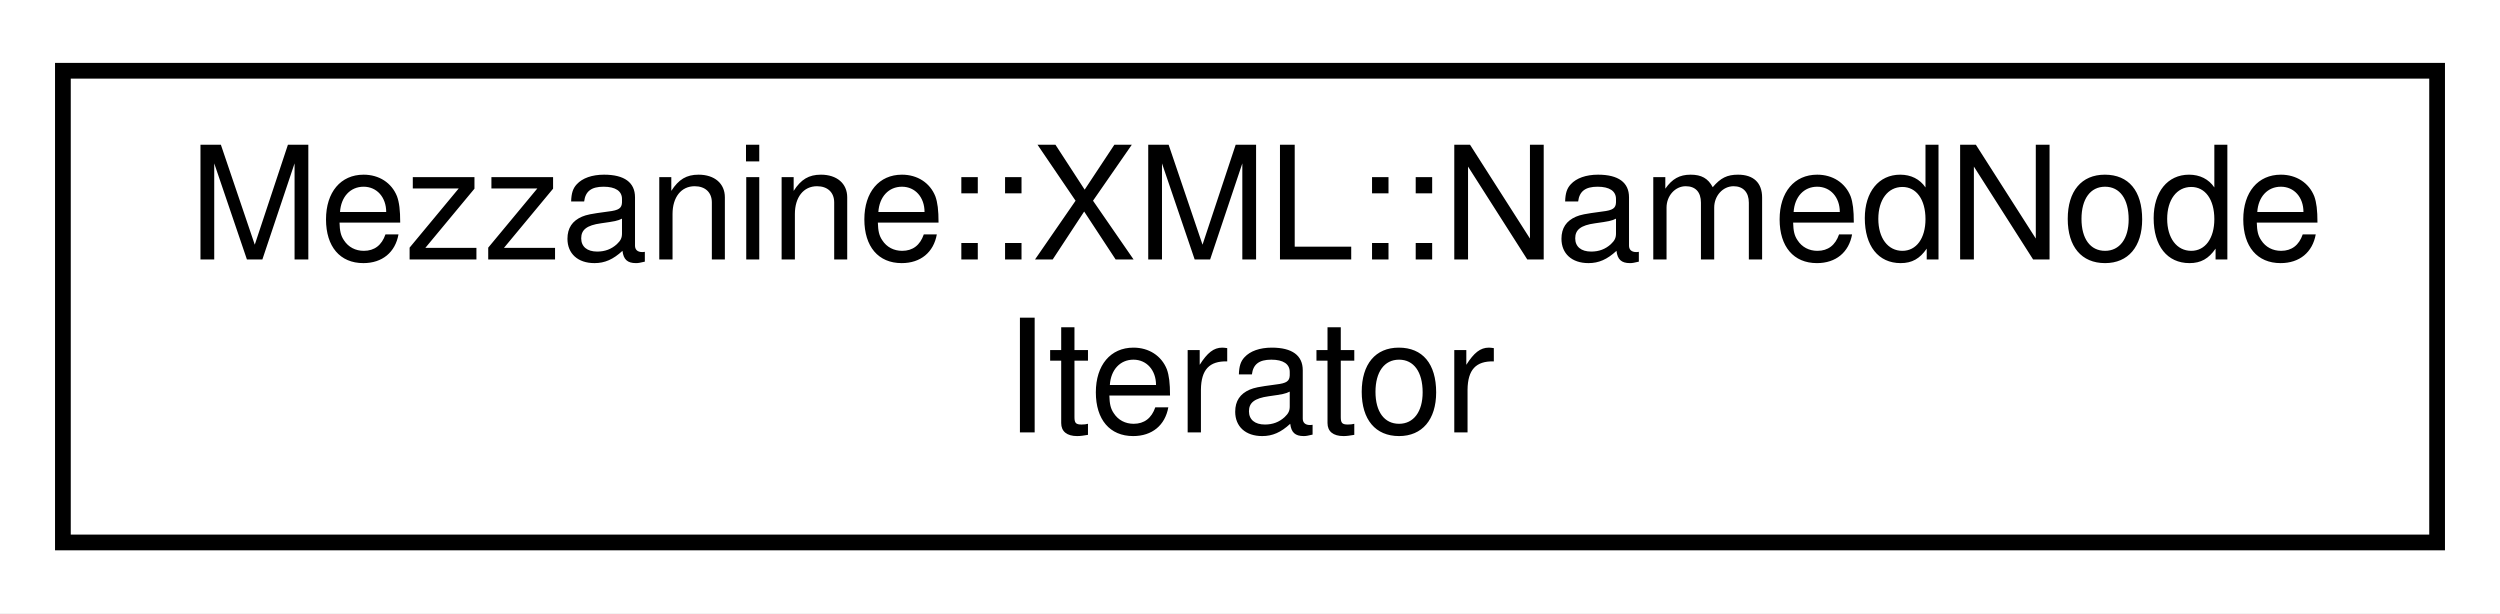
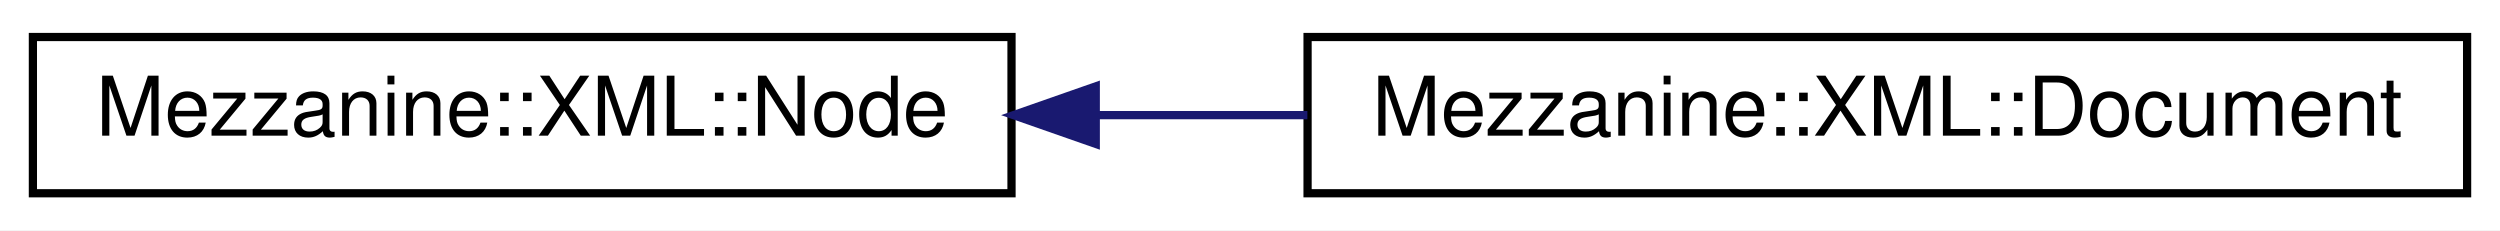
- <svg xmlns="http://www.w3.org/2000/svg" xmlns:xlink="http://www.w3.org/1999/xlink" width="159pt" height="39pt" viewBox="0.00 0.00 159.00 39.00">
-   <g id="graph0" class="graph" transform="scale(1 1) rotate(0) translate(4 35)">
-     <polygon fill="white" stroke="none" points="-4,4 -4,-35 155,-35 155,4 -4,4" />
+ <svg xmlns="http://www.w3.org/2000/svg" xmlns:xlink="http://www.w3.org/1999/xlink" width="304pt" height="28pt" viewBox="0.00 0.00 304.00 28.00">
+   <g id="graph0" class="graph" transform="scale(1 1) rotate(0) translate(4 24)">
+     <polygon fill="white" stroke="none" points="-4,4 -4,-24 300,-24 300,4 -4,4" />
    <g id="node1" class="node">
      <g id="a_node1">
-         <a xlink:href="classMezzanine_1_1XML_1_1NamedNodeIterator.html" target="_top" xlink:title="Child node iterator (a forward iterator over a collection of Node) only iterates over nodes with a gi...">
-           <polygon fill="white" stroke="black" points="0,-0.5 0,-30.5 151,-30.5 151,-0.5 0,-0.5" />
-           <text text-anchor="start" x="8" y="-18.5" font-family="Helvetica,sans-Serif" font-size="10.00">Mezzanine::XML::NamedNode</text>
-           <text text-anchor="middle" x="75.5" y="-7.5" font-family="Helvetica,sans-Serif" font-size="10.00">Iterator</text>
+         <a xlink:href="classMezzanine_1_1XML_1_1Node.html" target="_top" xlink:title="A light-weight handle for manipulating nodes in DOM tree. ">
+           <polygon fill="white" stroke="black" points="0,-0.5 0,-19.5 119,-19.5 119,-0.5 0,-0.5" />
+           <text text-anchor="middle" x="59.5" y="-7.5" font-family="Helvetica,sans-Serif" font-size="10.00">Mezzanine::XML::Node</text>
        </a>
      </g>
    </g>
+     <g id="node2" class="node">
+       <g id="a_node2">
+         <a xlink:href="classMezzanine_1_1XML_1_1Document.html" target="_top" xlink:title="The root node of any xml hierarchy is a Document. ">
+           <polygon fill="white" stroke="black" points="155,-0.5 155,-19.5 296,-19.5 296,-0.5 155,-0.5" />
+           <text text-anchor="middle" x="225.5" y="-7.5" font-family="Helvetica,sans-Serif" font-size="10.00">Mezzanine::XML::Document</text>
+         </a>
+       </g>
+     </g>
+     <g id="edge1" class="edge">
+       <path fill="none" stroke="midnightblue" d="M129.431,-10C137.88,-10 146.519,-10 154.977,-10" />
+       <polygon fill="midnightblue" stroke="midnightblue" points="129.245,-6.5 119.245,-10 129.245,-13.5 129.245,-6.5" />
+     </g>
  </g>
</svg>
